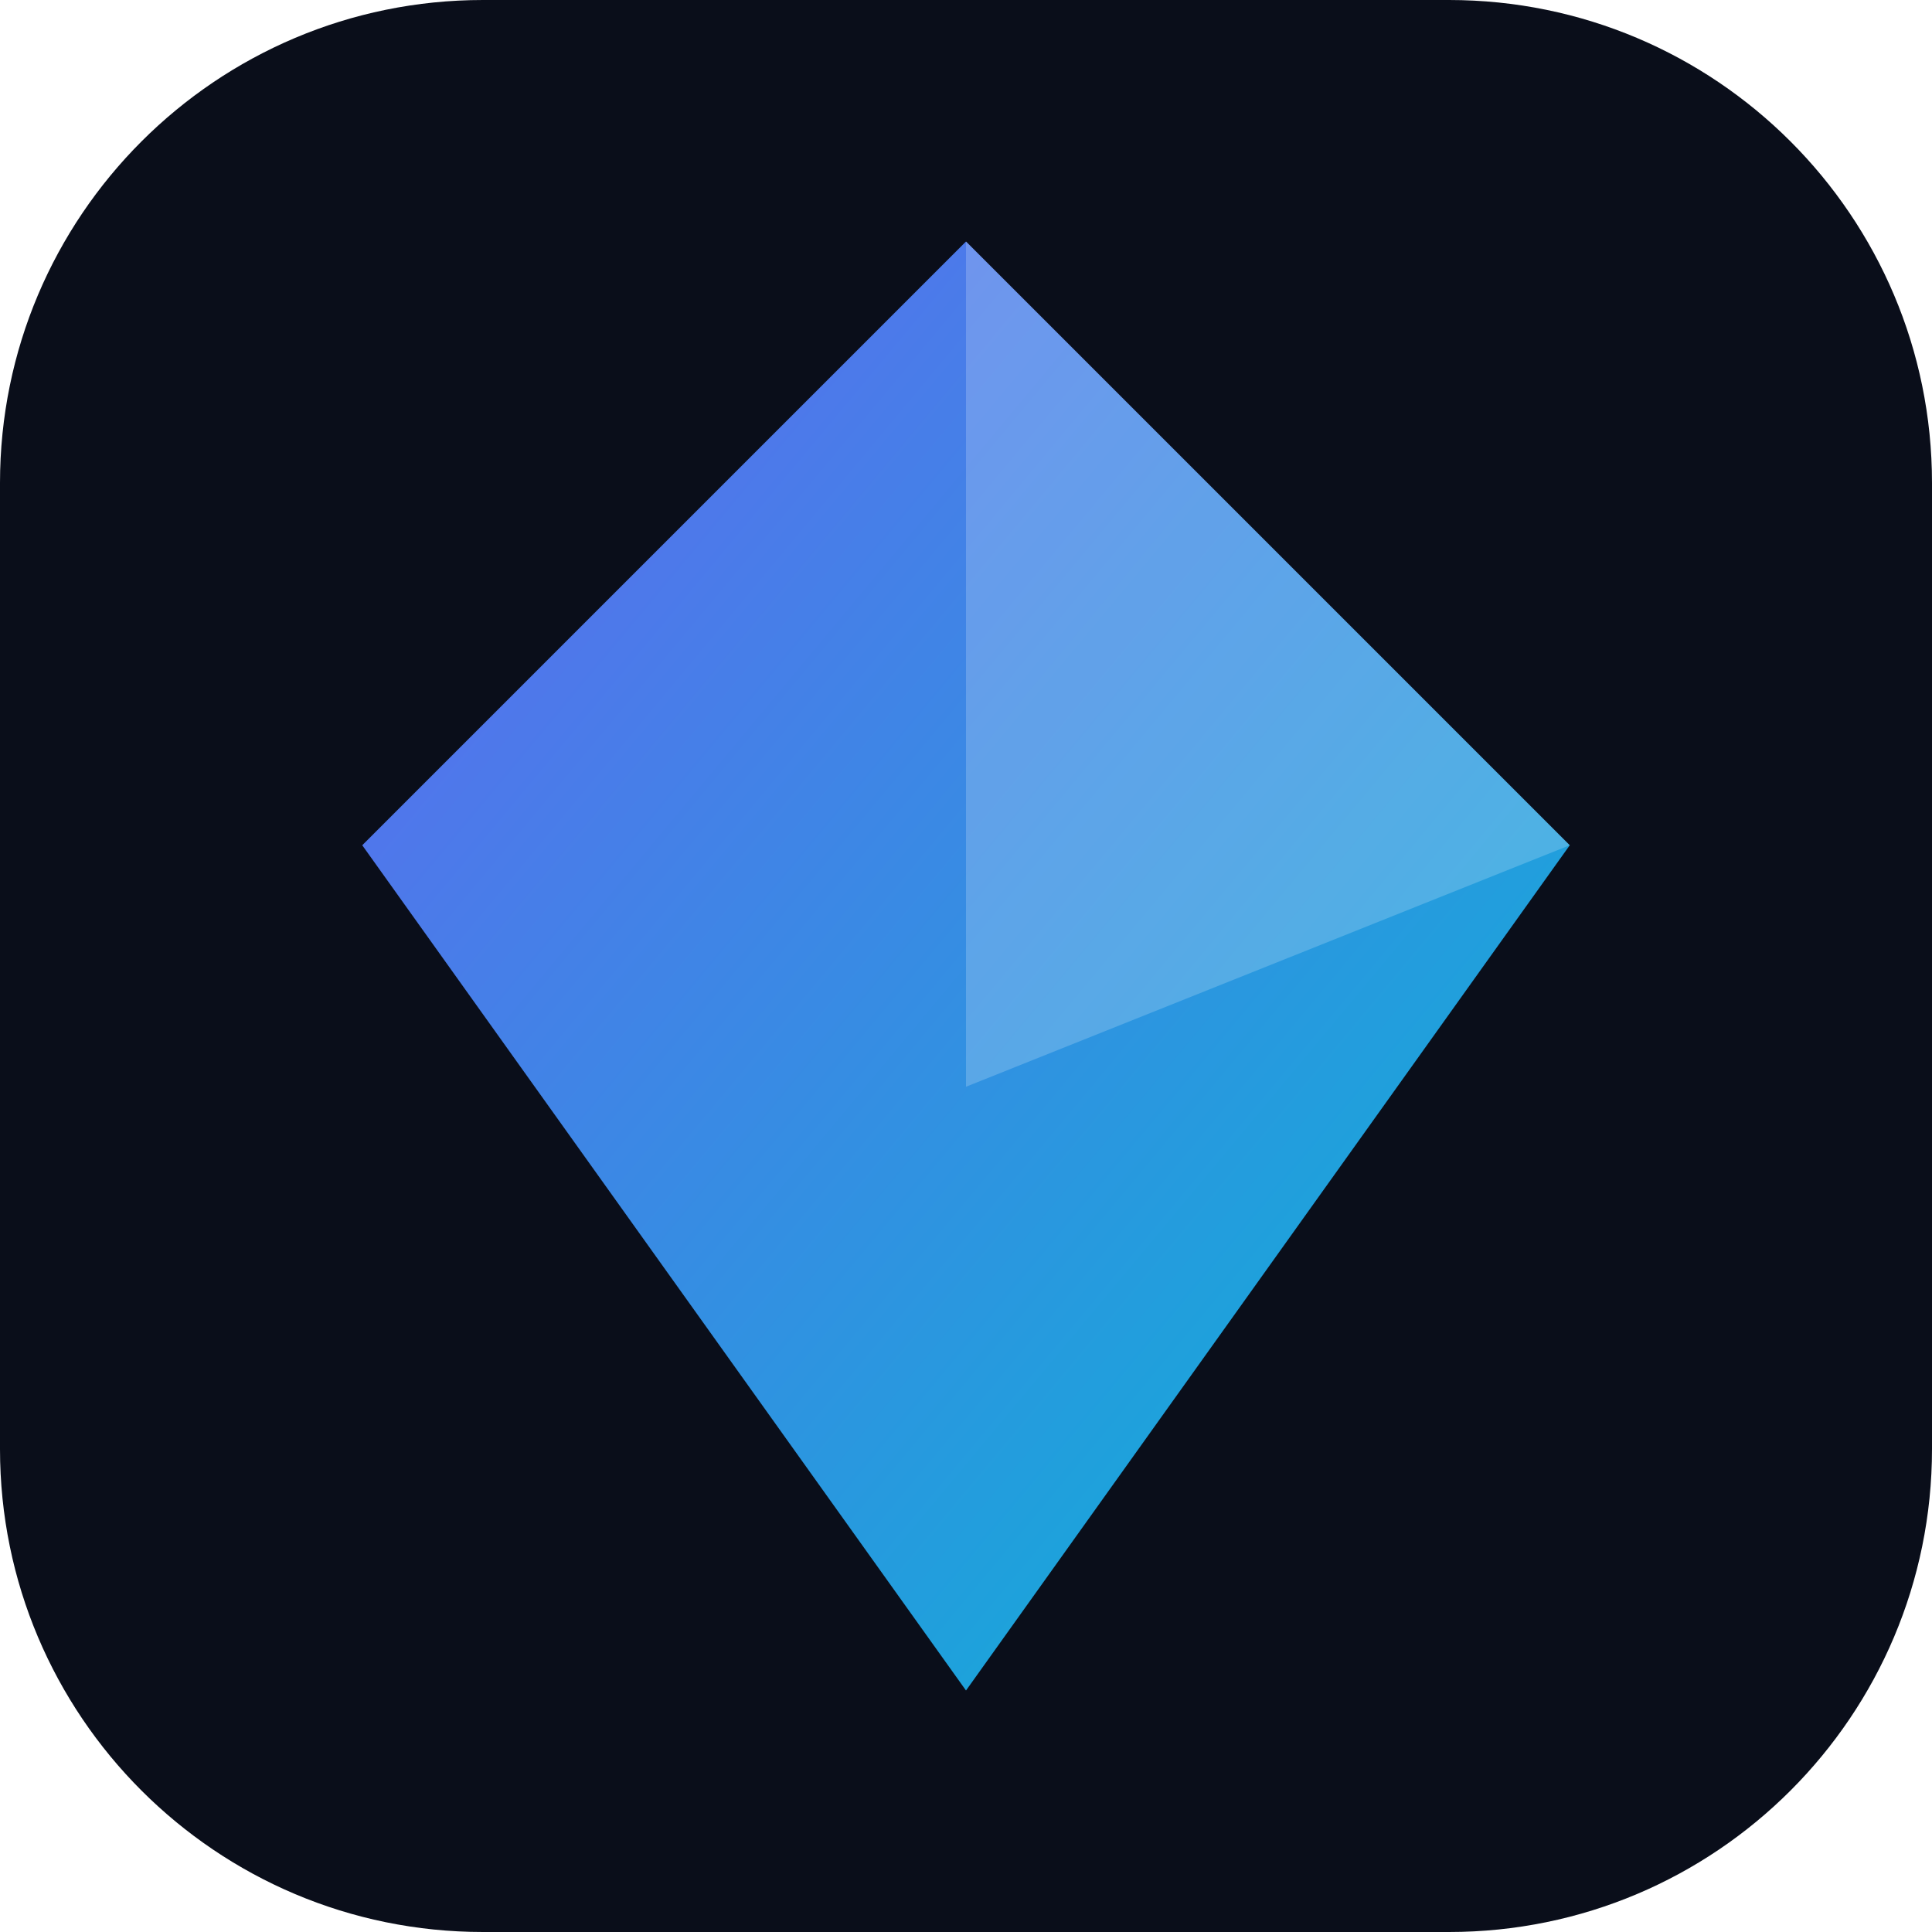
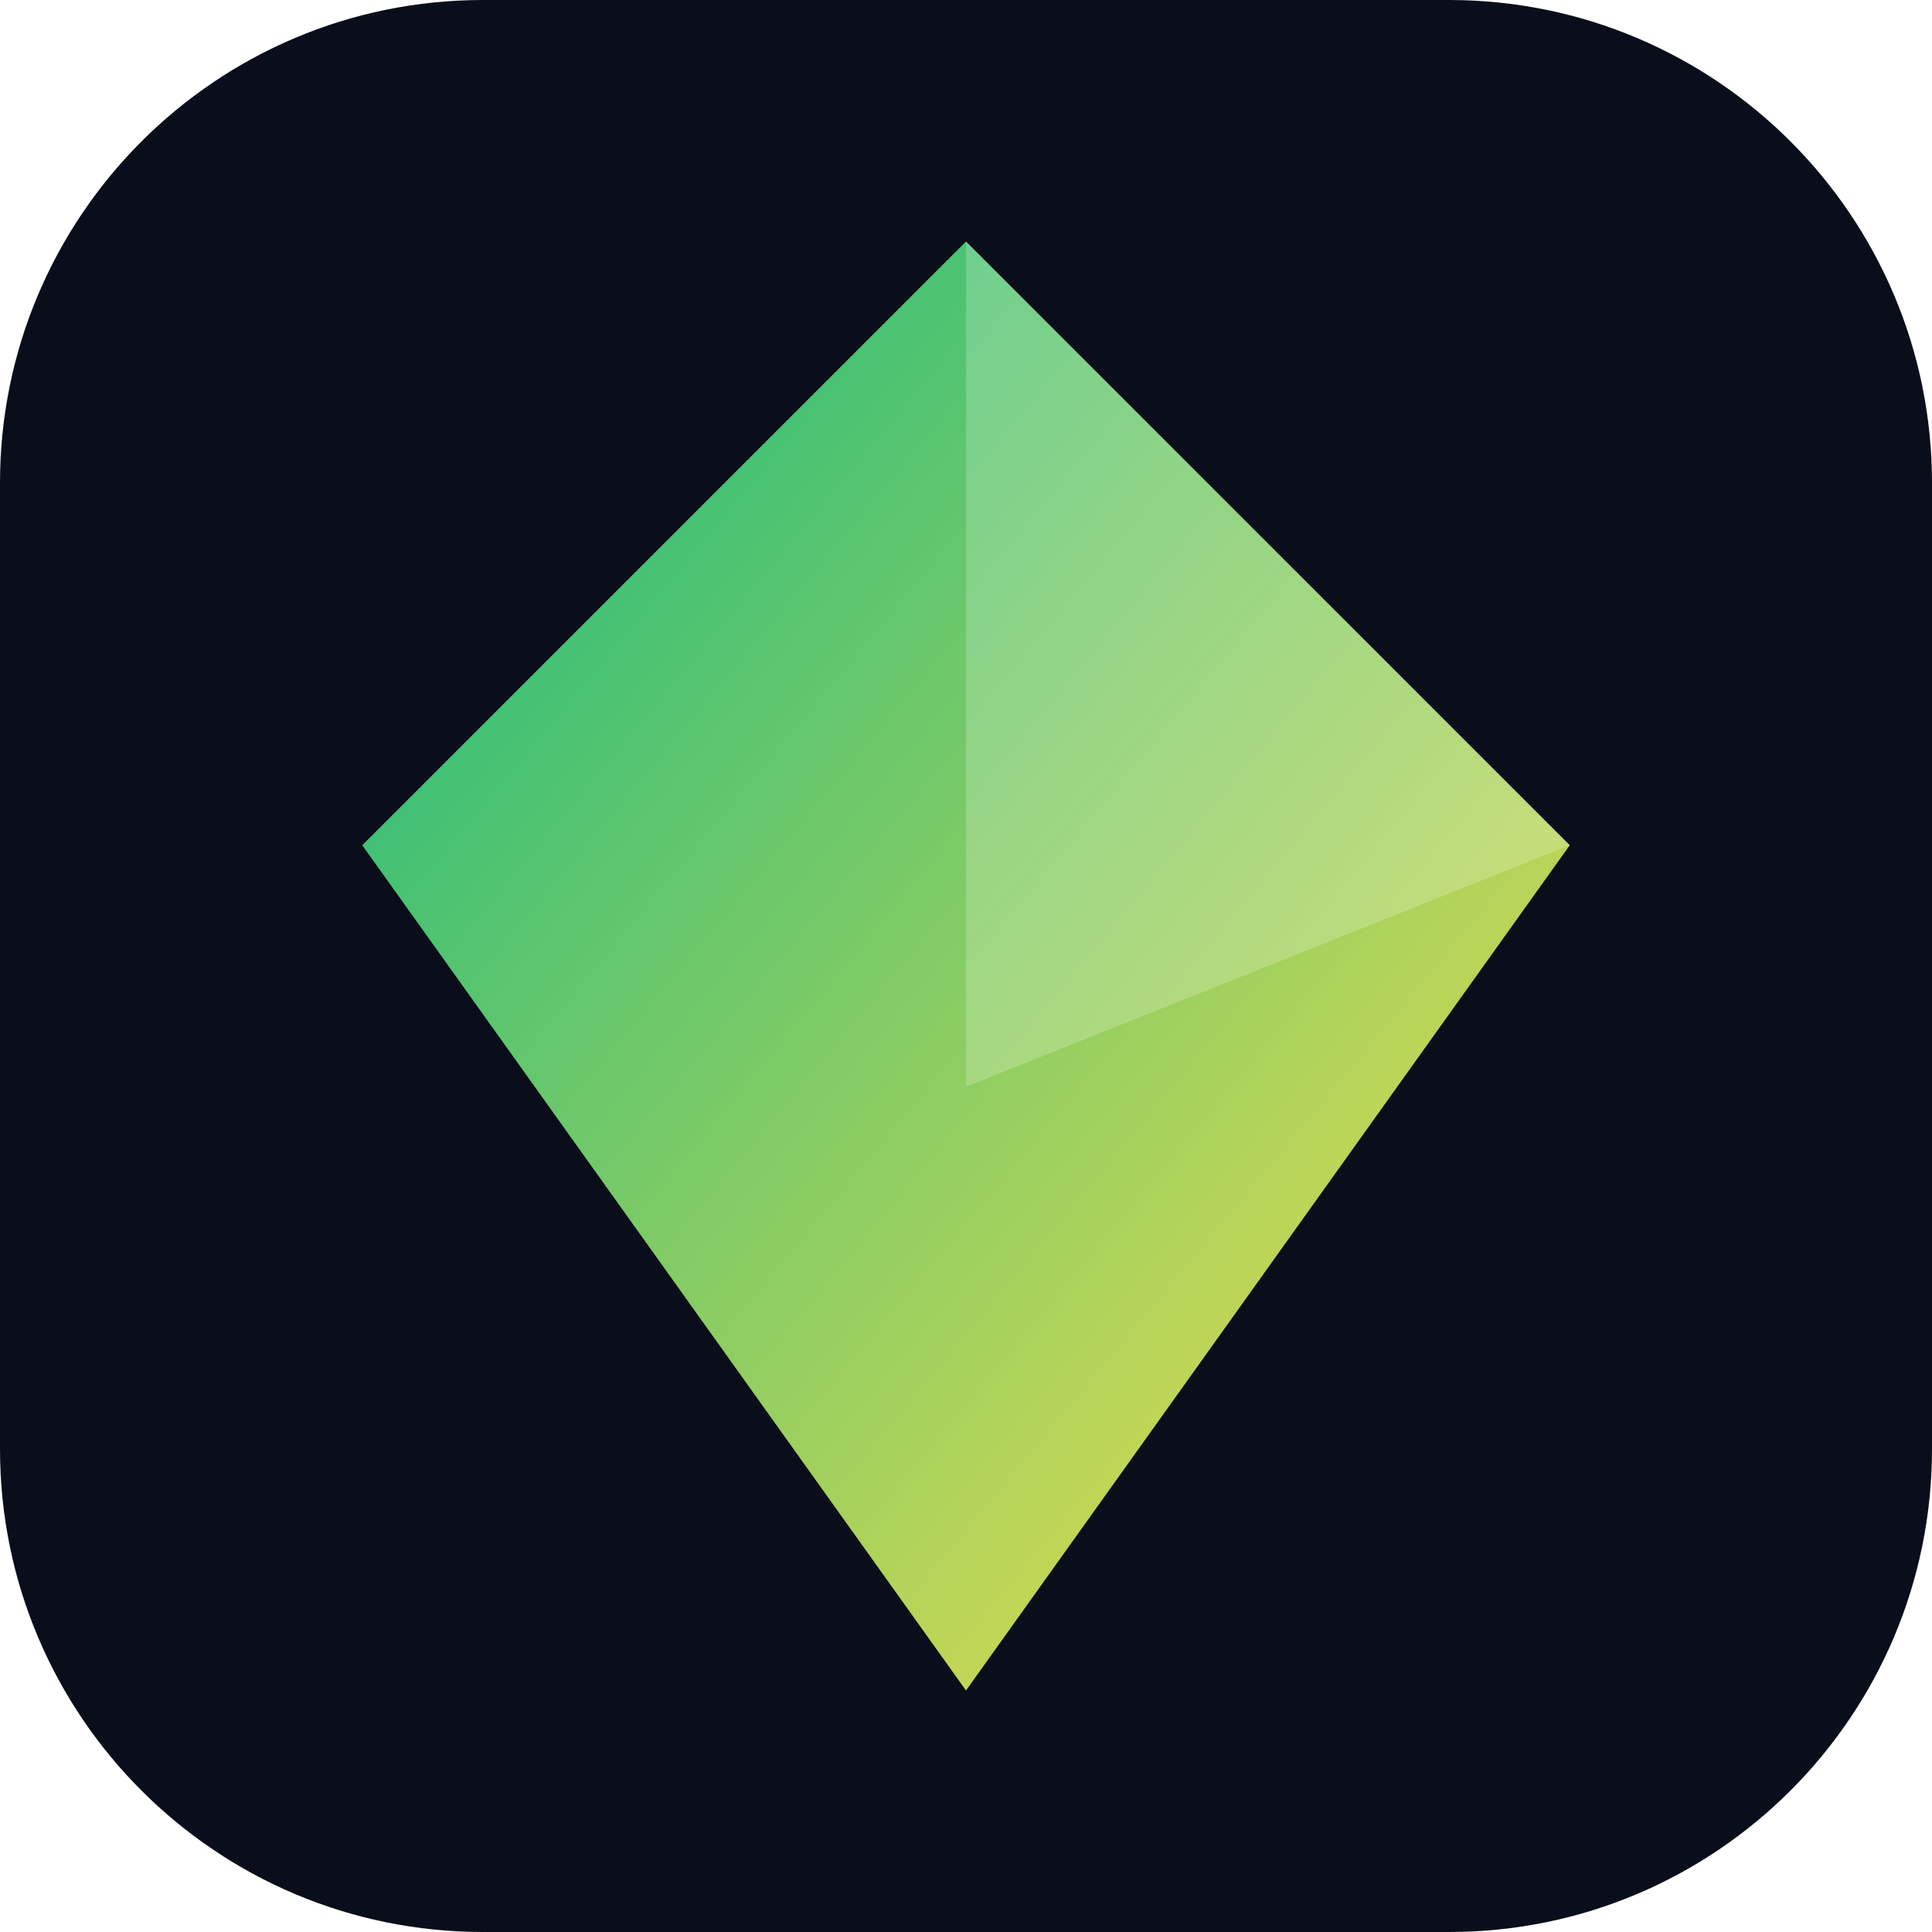
<svg xmlns="http://www.w3.org/2000/svg" viewBox="0 0 32 32">
  <defs>
    <linearGradient id="g" x1="0%" y1="0%" x2="100%" y2="100%">
-       <stop offset="0%" stop-color="#6366f1" />
-       <stop offset="100%" stop-color="#06b6d4" />
+       <stop offset="0%" stop-color="#10b981" />
+       <stop offset="100%" stop-color="#fde047" />
    </linearGradient>
  </defs>
  <rect width="32" height="32" rx="8" fill="#0a0e1a" />
  <path d="M16 4 L26 14 L16 28 L6 14 Z" fill="url(#g)" />
  <path d="M16 4 L26 14 L16 18 Z" fill="rgba(255,255,255,0.2)" />
</svg>
